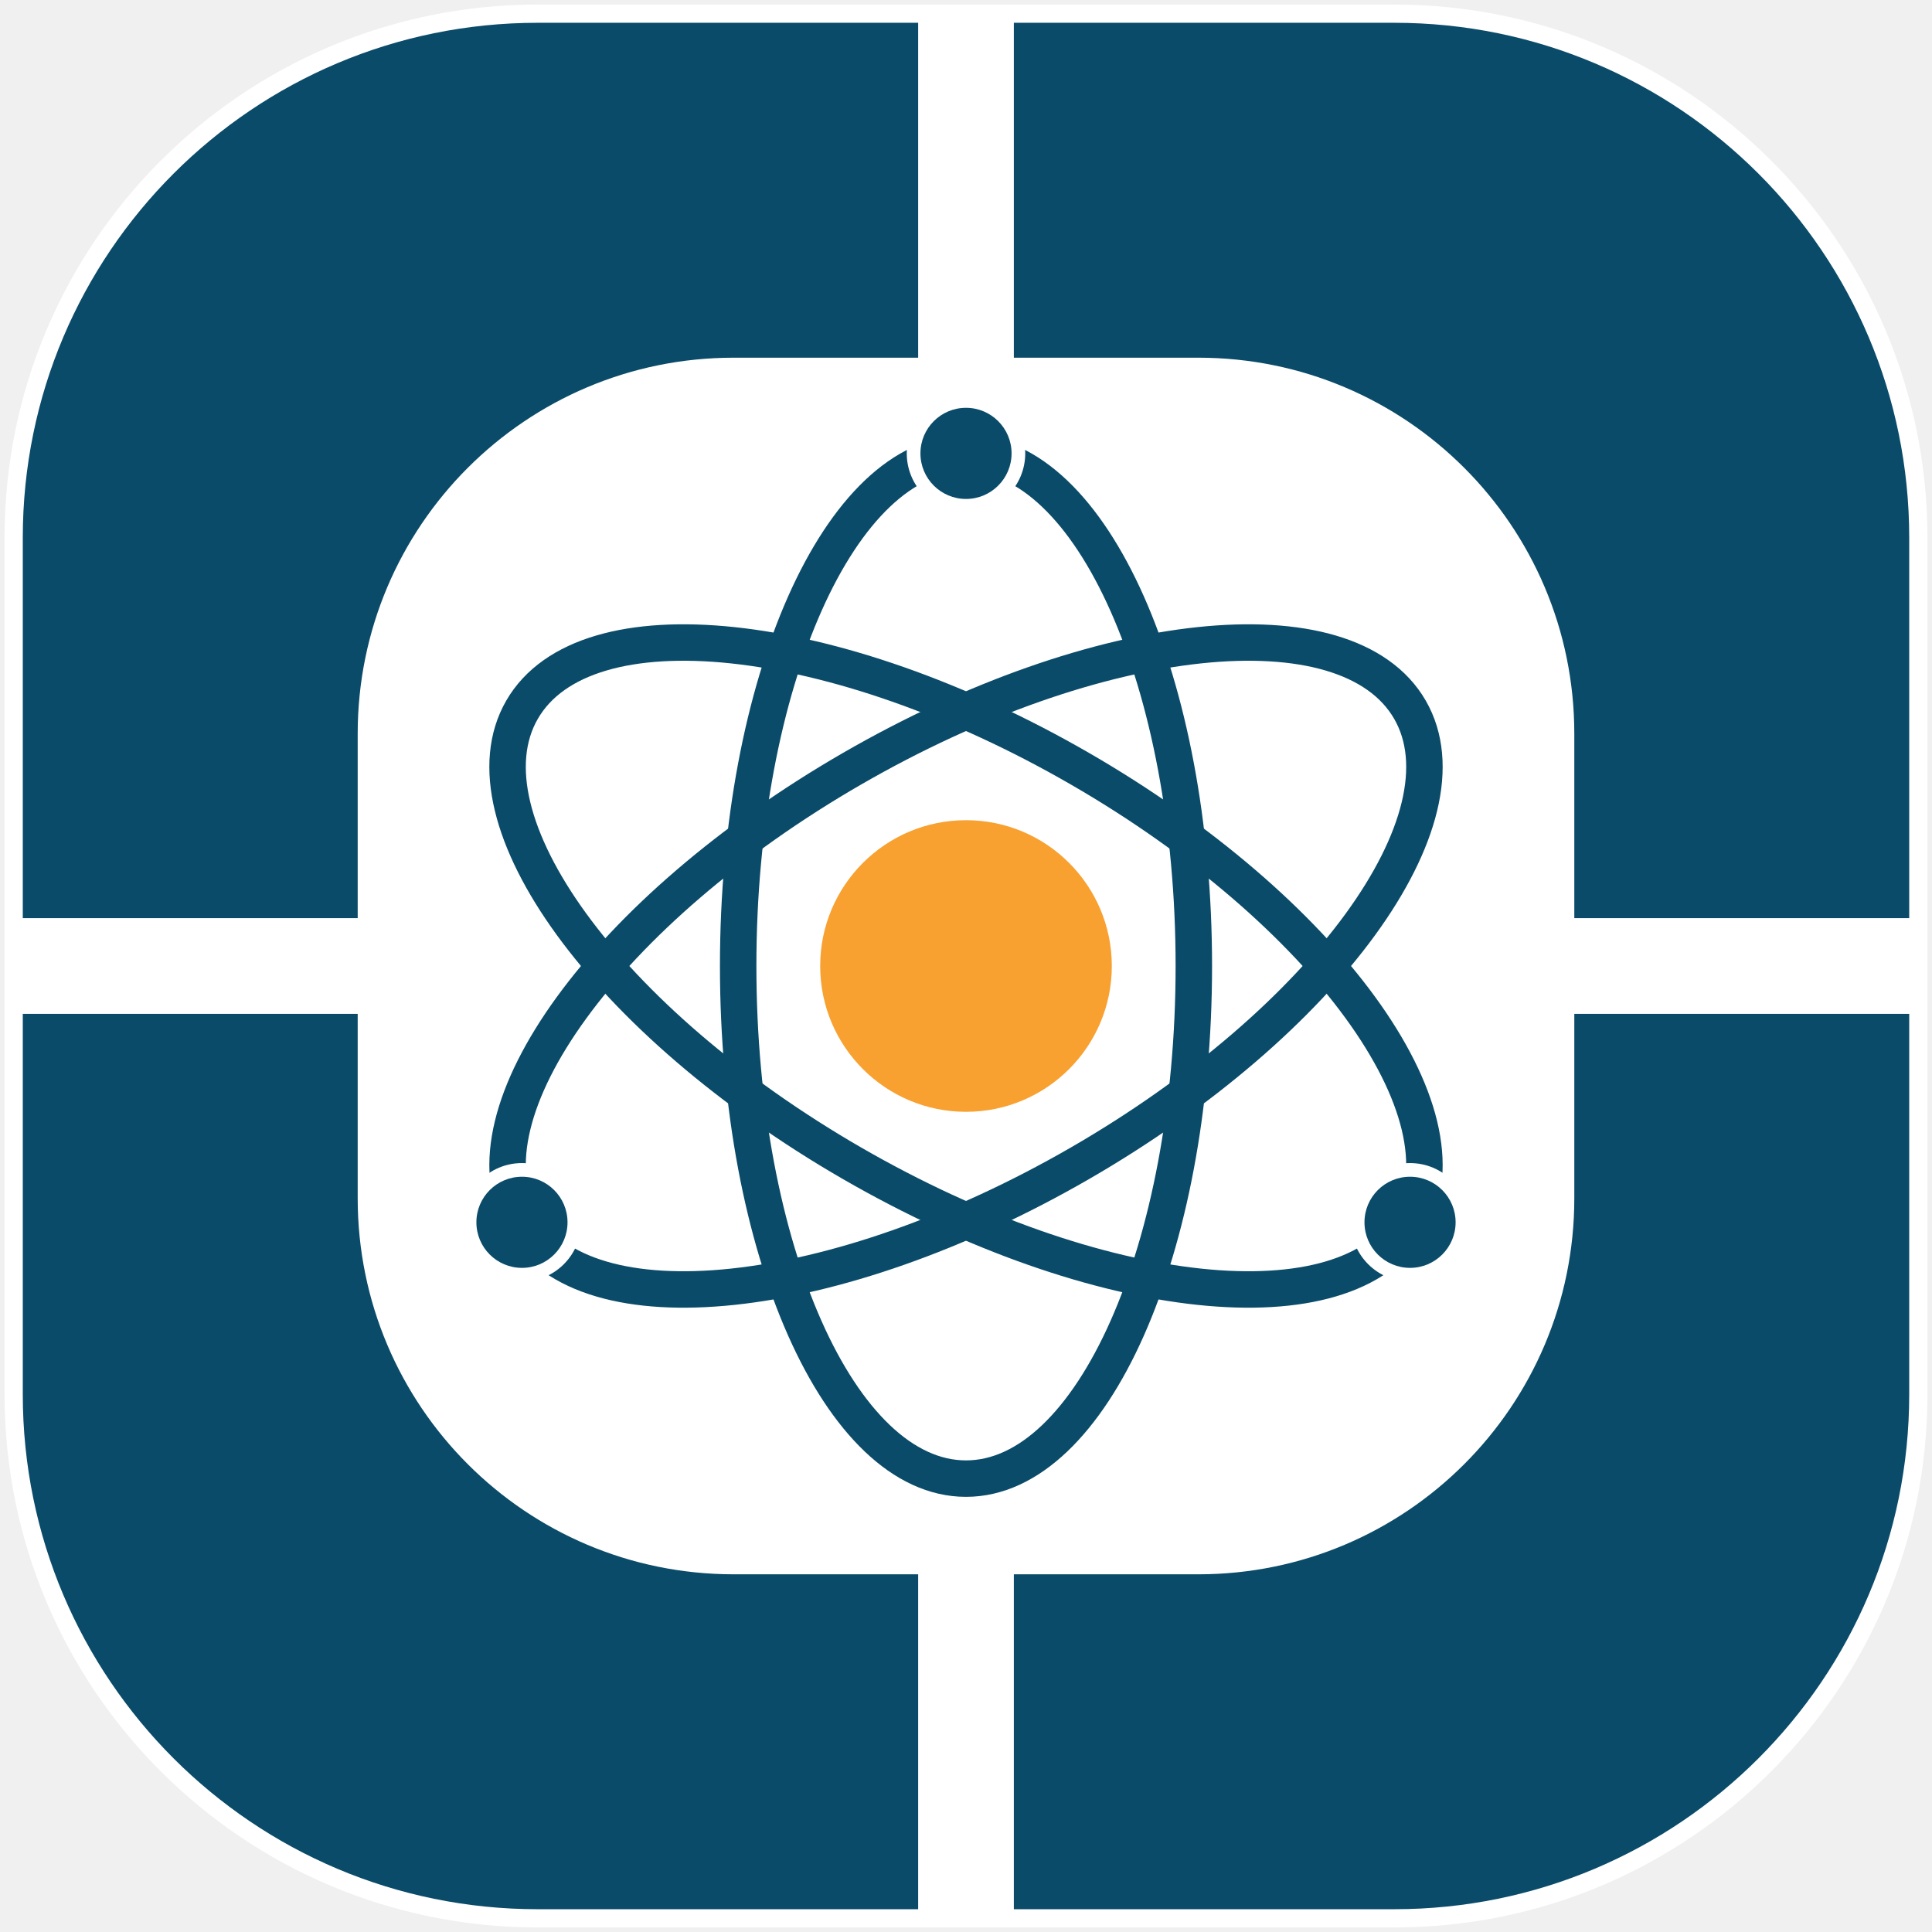
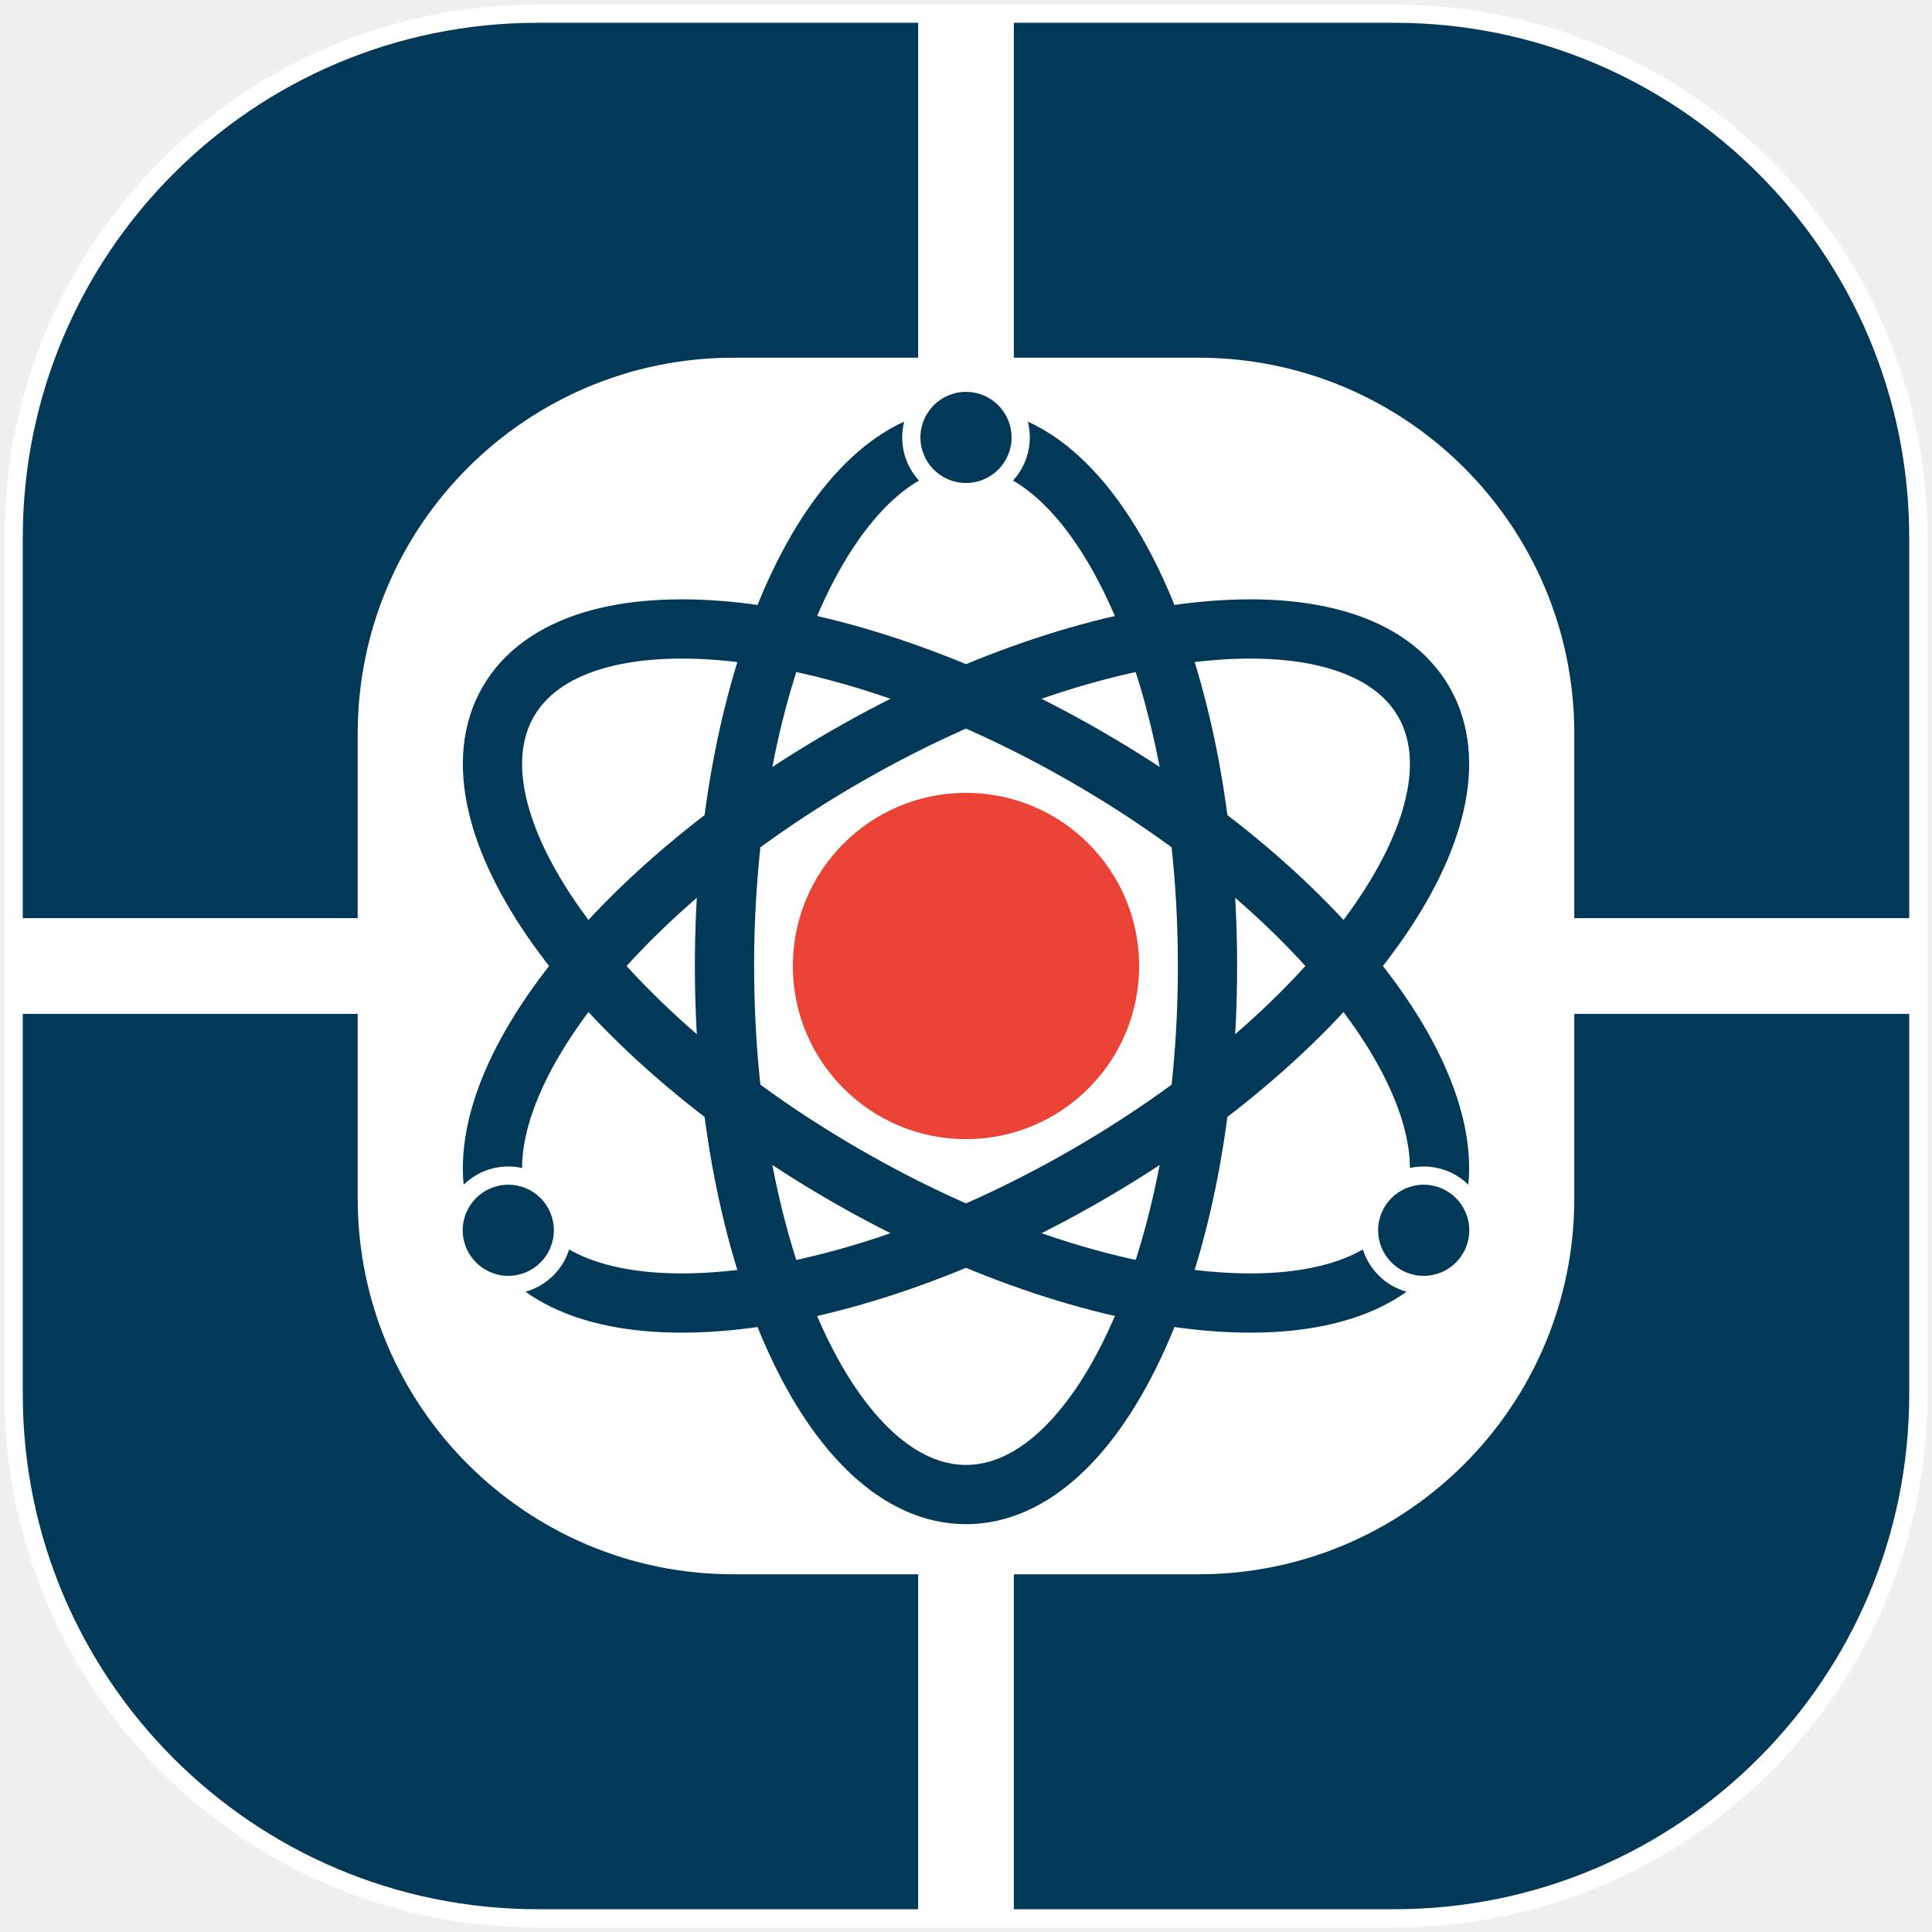
<svg xmlns="http://www.w3.org/2000/svg" viewBox="0 0 848 848" width="848" height="848">
  <rect x="403" y="10" width="42" height="828" fill="#FFFFFF" />
  <rect x="10" y="403" width="828" height="42" fill="#FFFFFF" />
  <rect x="157" y="157" width="534" height="534" rx="165" fill="#FFFFFF" />
  <rect x="10" y="10" width="828" height="828" rx="226" fill="#FFFFFF" stroke="#FFFFFF" stroke-width="16" />
-   <path d="M 403 10 L 236 10 A 226 226 0 0 0 10 236 L 10 403 L 157 403 L 157 322 A 165 165 0 0 1 322 157 L 403 157 Z" fill="#0A4B69" />
-   <path d="M 445 10 L 612 10 A 226 226 0 0 1 838 236 L 838 403 L 691 403 L 691 322 A 165 165 0 0 0 526 157 L 445 157 Z" fill="#0A4B69" />
-   <path d="M 10 445 L 10 612 A 226 226 0 0 0 236 838 L 403 838 L 403 691 L 322 691 A 165 165 0 0 1 157 526 L 157 445 Z" fill="#0A4B69" />
-   <path d="M 838 445 L 838 612 A 226 226 0 0 1 612 838 L 445 838 L 445 691 L 526 691 A 165 165 0 0 0 691 526 L 691 445 Z" fill="#0A4B69" />
-   <circle cx="424" cy="424" r="64" fill="#F8A130" />
-   <g id="orbits" transform="translate(424, 424)" fill="none" stroke="#0A4B69" stroke-width="16">
-     <ellipse rx="225" ry="100" transform="rotate(30)" />
-     <ellipse rx="225" ry="100" transform="rotate(90)" />
-     <ellipse rx="225" ry="100" transform="rotate(150)" />
+   <path d="M 403 10 L 236 10 A 226 226 0 0 0 10 236 L 10 403 L 157 403 L 157 322 A 165 165 0 0 1 322 157 L 403 157 Z" fill="#023858" />
+   <path d="M 445 10 L 612 10 A 226 226 0 0 1 838 236 L 838 403 L 691 403 L 691 322 A 165 165 0 0 0 526 157 L 445 157 Z" fill="#023858" />
+   <path d="M 10 445 L 10 612 A 226 226 0 0 0 236 838 L 403 838 L 403 691 L 322 691 A 165 165 0 0 1 157 526 L 157 445 Z" fill="#023858" />
+   <path d="M 838 445 L 838 612 A 226 226 0 0 1 612 838 L 445 838 L 445 691 L 526 691 A 165 165 0 0 0 691 526 L 691 445 Z" fill="#023858" />
+   <circle cx="424" cy="424" r="76" fill="#EA4335" />
+   <g id="orbits" transform="translate(424, 424)" fill="none" stroke="#023858" stroke-width="26">
+     <ellipse rx="232" ry="106" transform="rotate(30)" />
+     <ellipse rx="232" ry="106" transform="rotate(90)" />
+     <ellipse rx="232" ry="106" transform="rotate(150)" />
  </g>
  <g id="electrons">
-     <circle cx="424.0" cy="199.0" r="26" fill="#FFFFFF" />
-     <circle cx="424.0" cy="199.0" r="20" fill="#0A4B69" />
-     <circle cx="229.1" cy="536.5" r="26" fill="#FFFFFF" />
-     <circle cx="229.1" cy="536.5" r="20" fill="#0A4B69" />
-     <circle cx="618.9" cy="536.5" r="26" fill="#FFFFFF" />
-     <circle cx="618.9" cy="536.5" r="20" fill="#0A4B69" />
+     <circle cx="424.0" cy="192.0" r="28" fill="#FFFFFF" />
+     <circle cx="424.0" cy="192.0" r="20" fill="#023858" />
+     <circle cx="223.1" cy="540.0" r="28" fill="#FFFFFF" />
+     <circle cx="223.1" cy="540.0" r="20" fill="#023858" />
+     <circle cx="624.9" cy="540.0" r="28" fill="#FFFFFF" />
+     <circle cx="624.9" cy="540.0" r="20" fill="#023858" />
  </g>
</svg>
